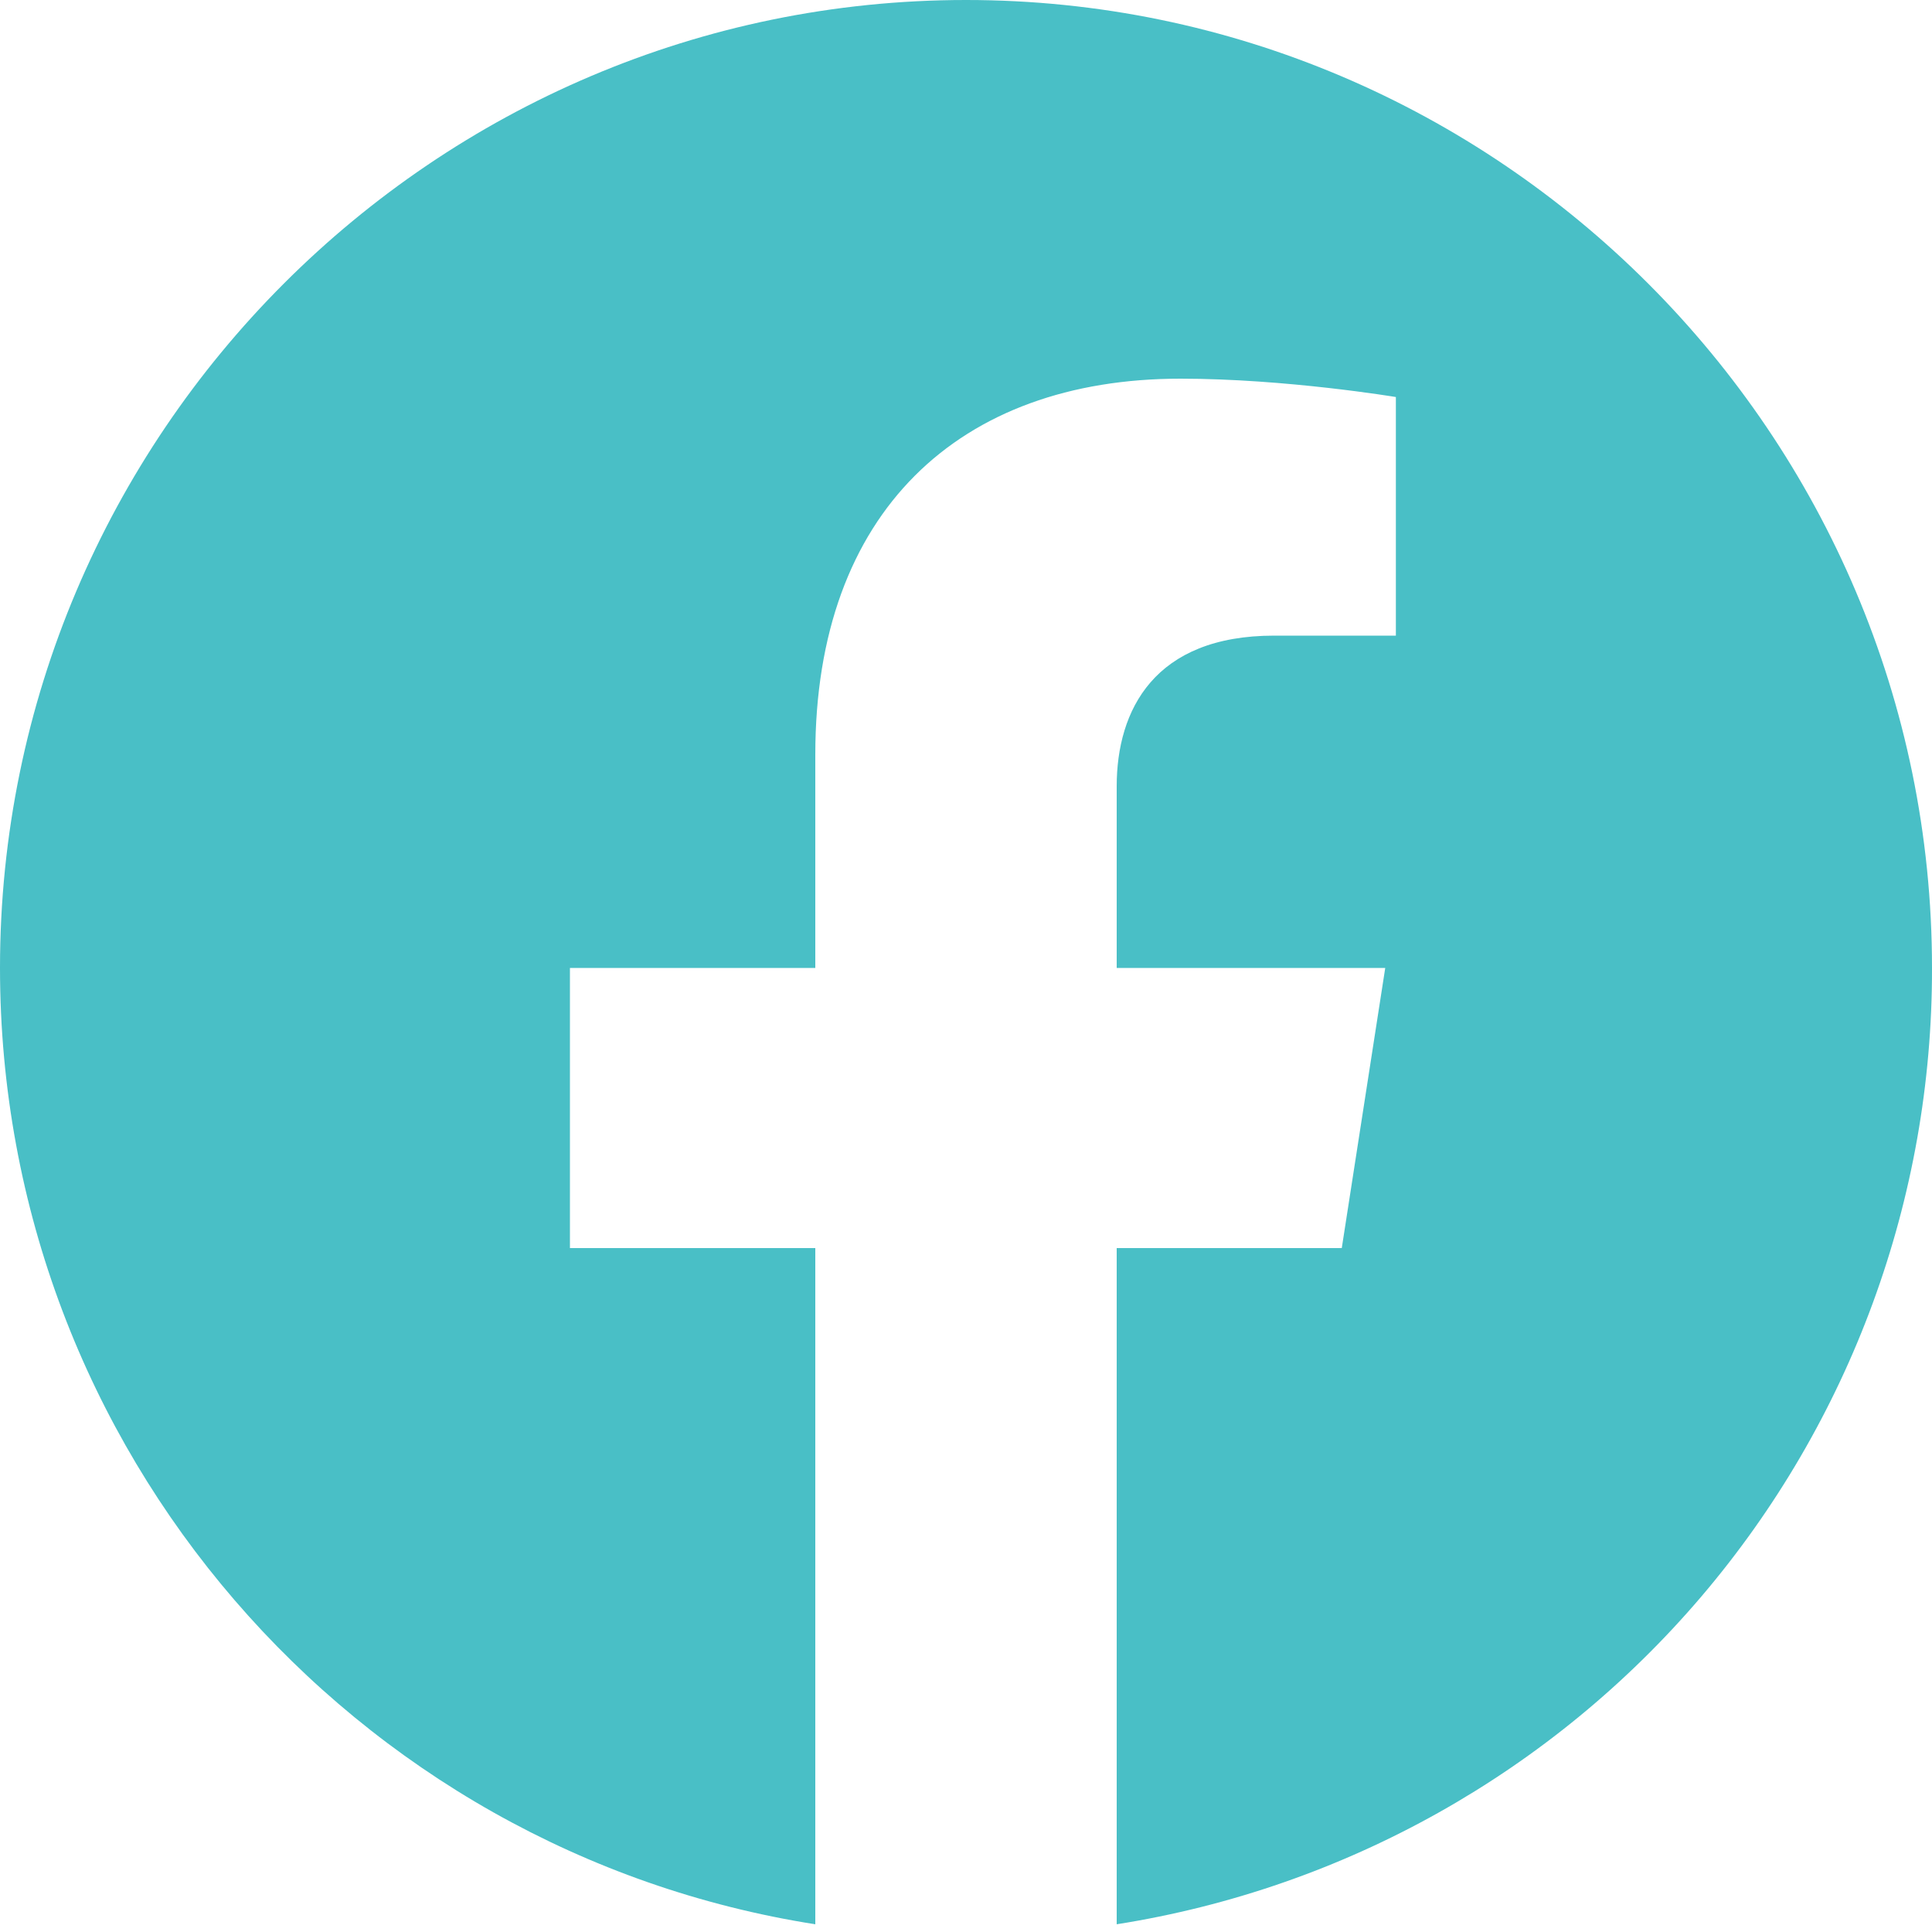
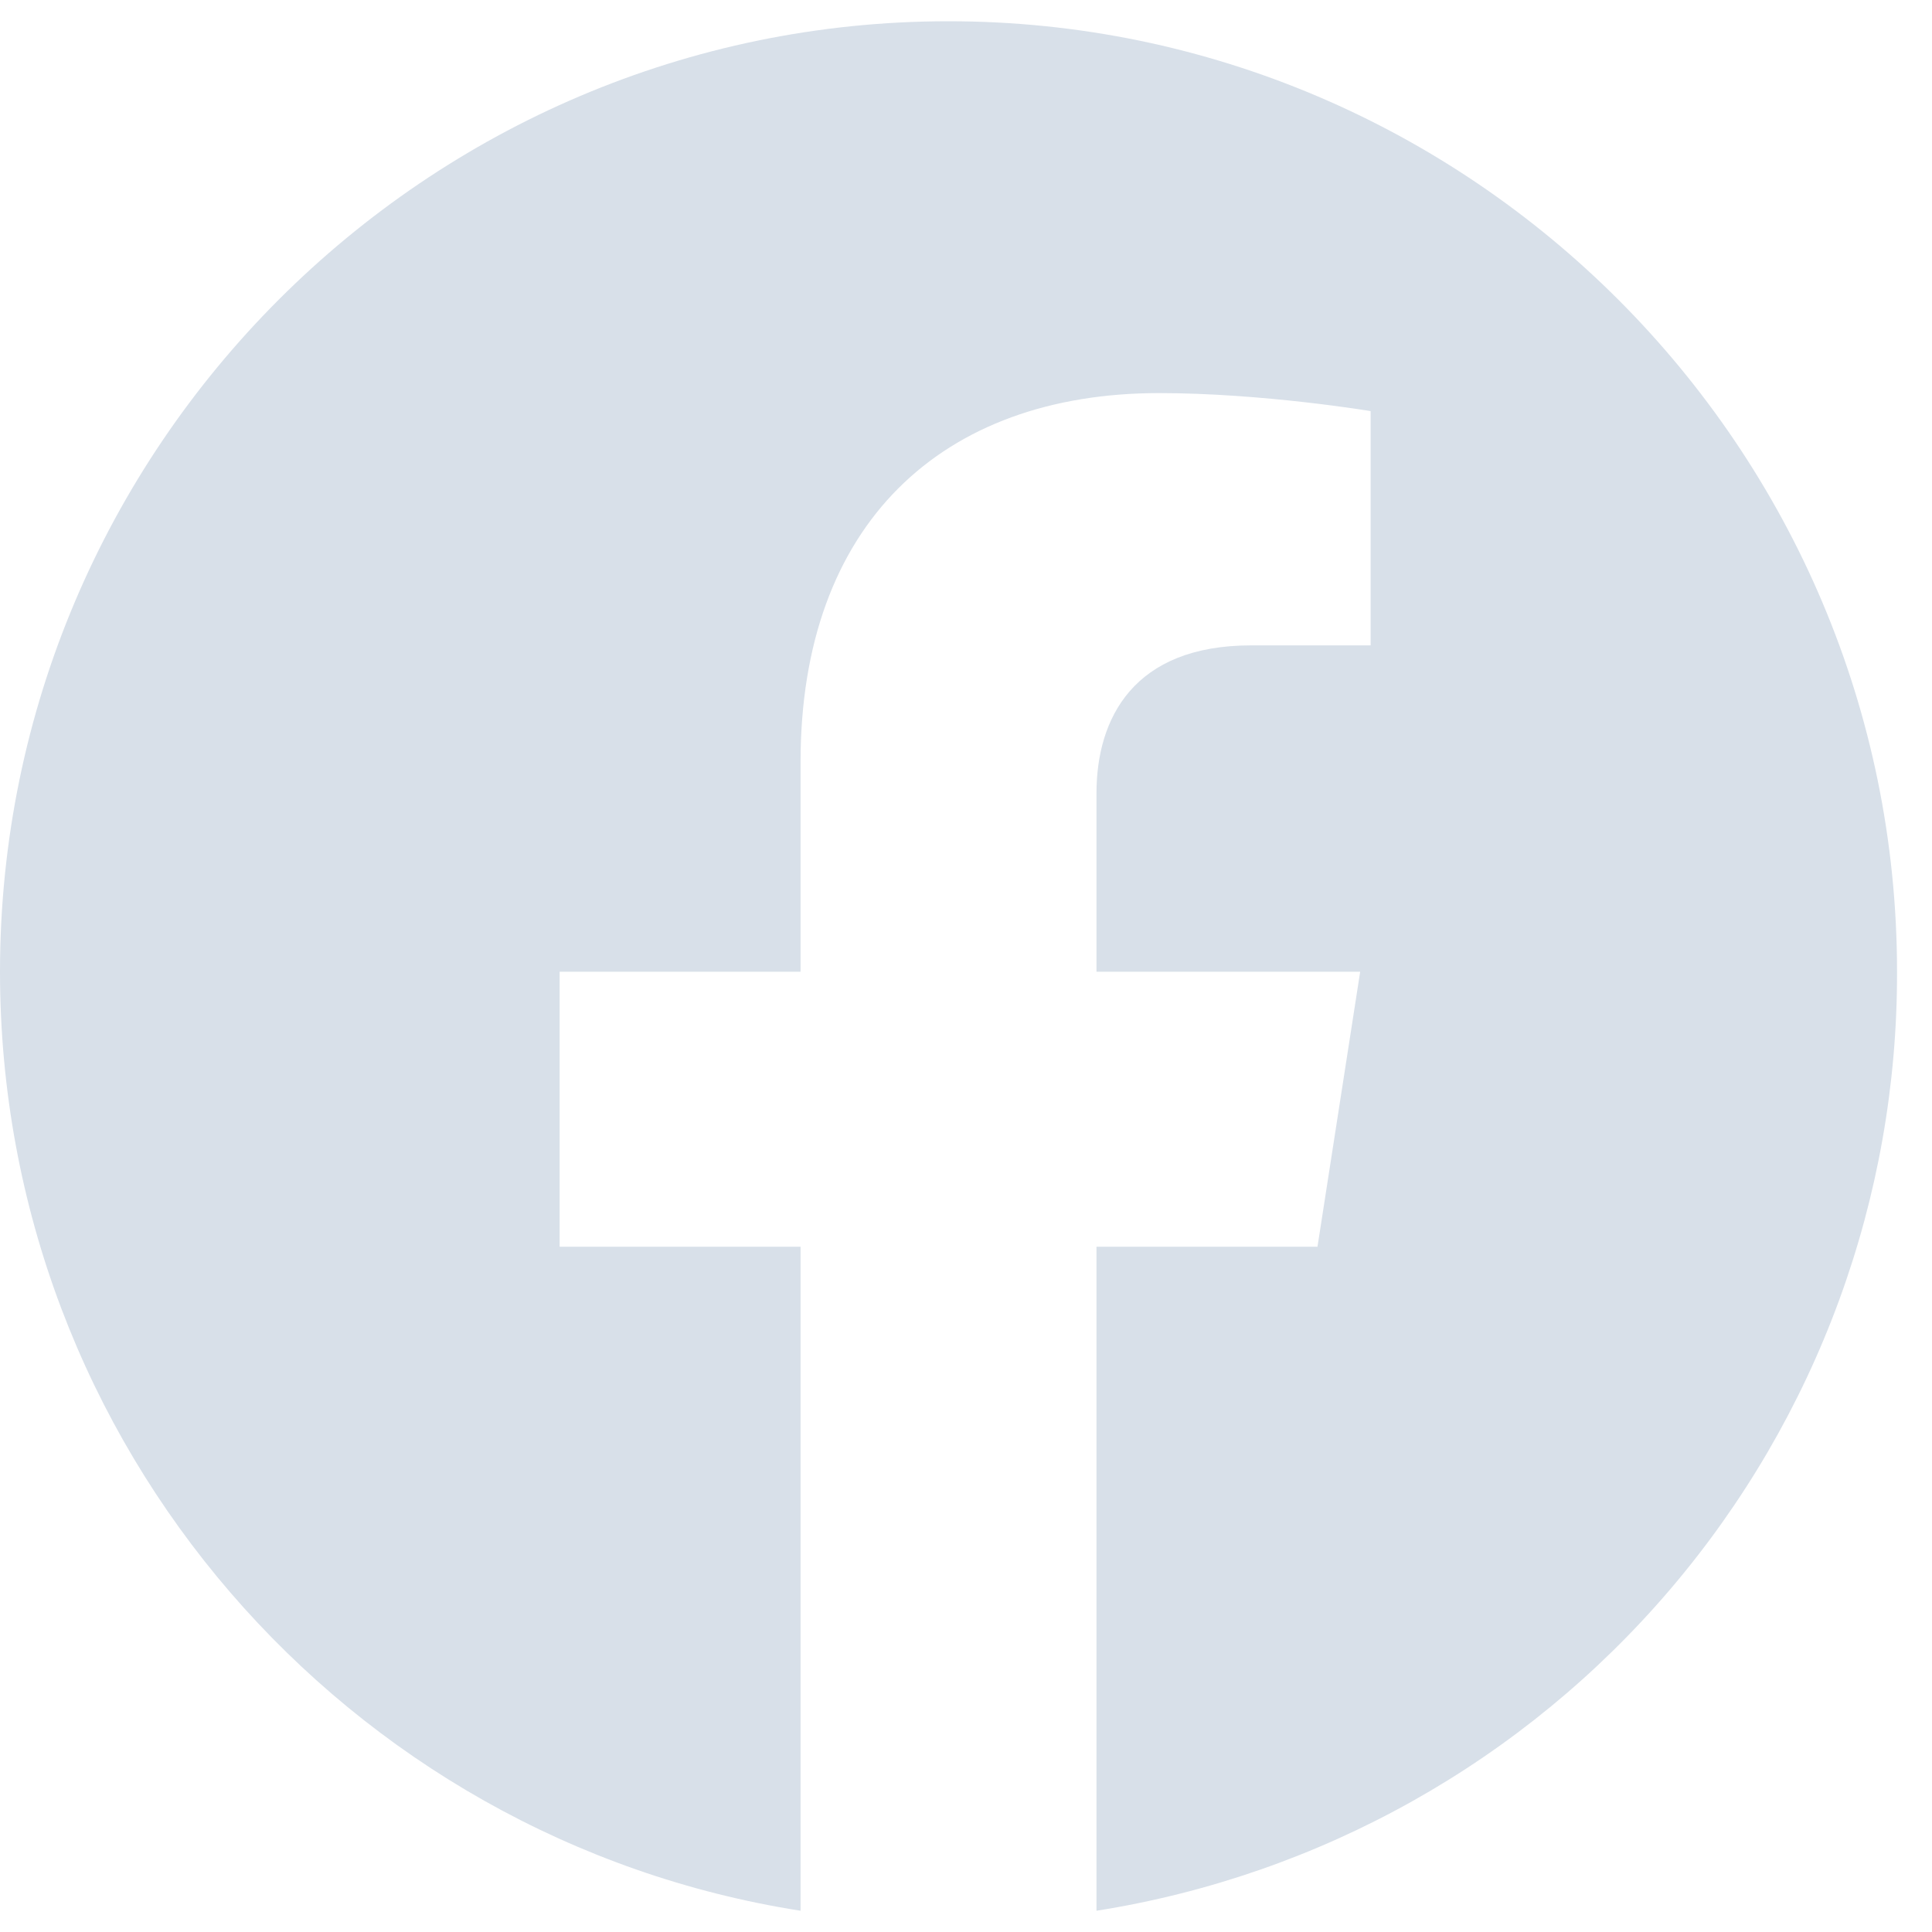
- <svg xmlns="http://www.w3.org/2000/svg" width="30" height="30" viewBox="0 0 30 30" fill="none">
-   <path d="M15 0C6.75 0 0 6.735 0 15.03C0 22.53 5.49 28.755 12.66 29.88V19.38H8.85V15.03H12.66V11.715C12.66 7.95 14.895 5.88 18.33 5.88C19.965 5.88 21.675 6.165 21.675 6.165V9.87H19.785C17.925 9.87 17.34 11.025 17.34 12.21V15.03H21.51L20.835 19.38H17.34V29.88C20.875 29.322 24.093 27.518 26.415 24.795C28.736 22.072 30.008 18.608 30 15.03C30 6.735 23.25 0 15 0Z" fill="#49bfc6" />
+ <svg xmlns="http://www.w3.org/2000/svg" width="41" height="41" viewBox="0 0 41 41" fill="none">
+   <path d="M20.129 0.451C9.058 0.451 0 9.489 0 20.621C0 30.685 7.367 39.039 16.989 40.549V26.458H11.876V20.621H16.989V16.172C16.989 11.12 19.988 8.342 24.598 8.342C26.792 8.342 29.087 8.724 29.087 8.724V13.696H26.55C24.054 13.696 23.269 15.246 23.269 16.836V20.621H28.865L27.959 26.458H23.269V40.549C28.013 39.799 32.332 37.379 35.447 33.725C38.563 30.07 40.269 25.423 40.258 20.621C40.258 9.489 31.2 0.451 20.129 0.451Z" fill="#D8E0E9" />
</svg>
